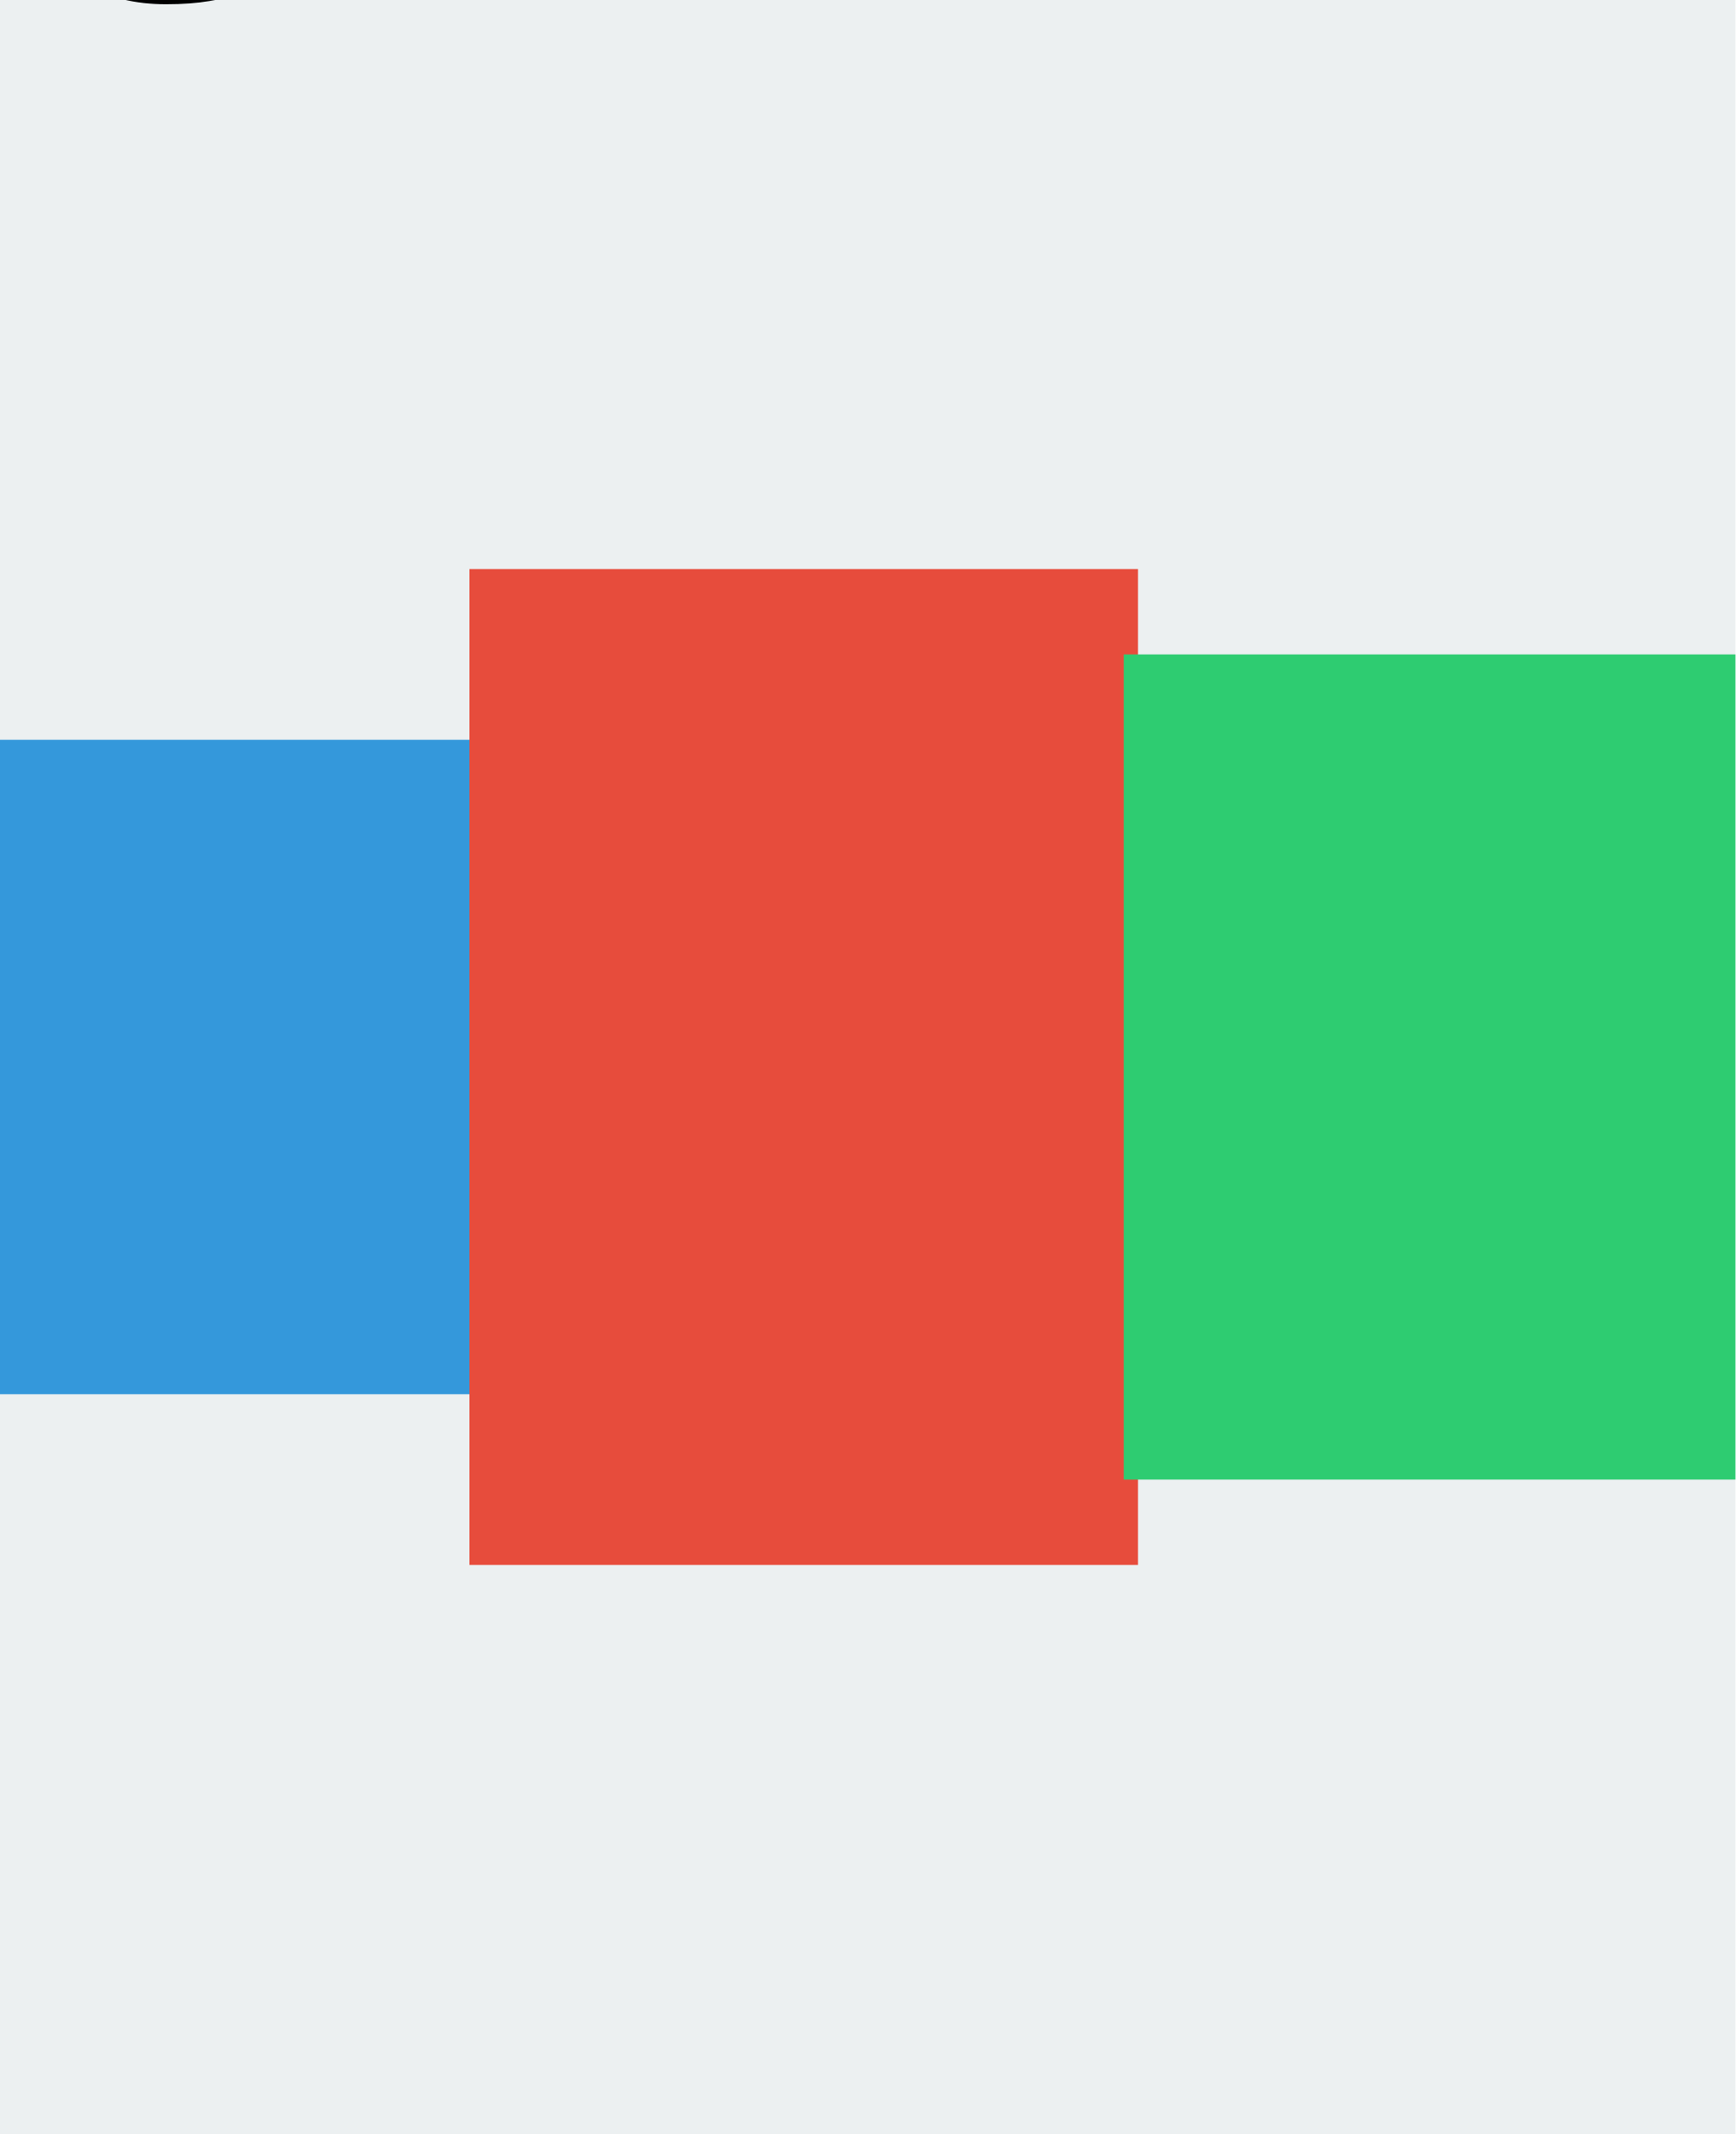
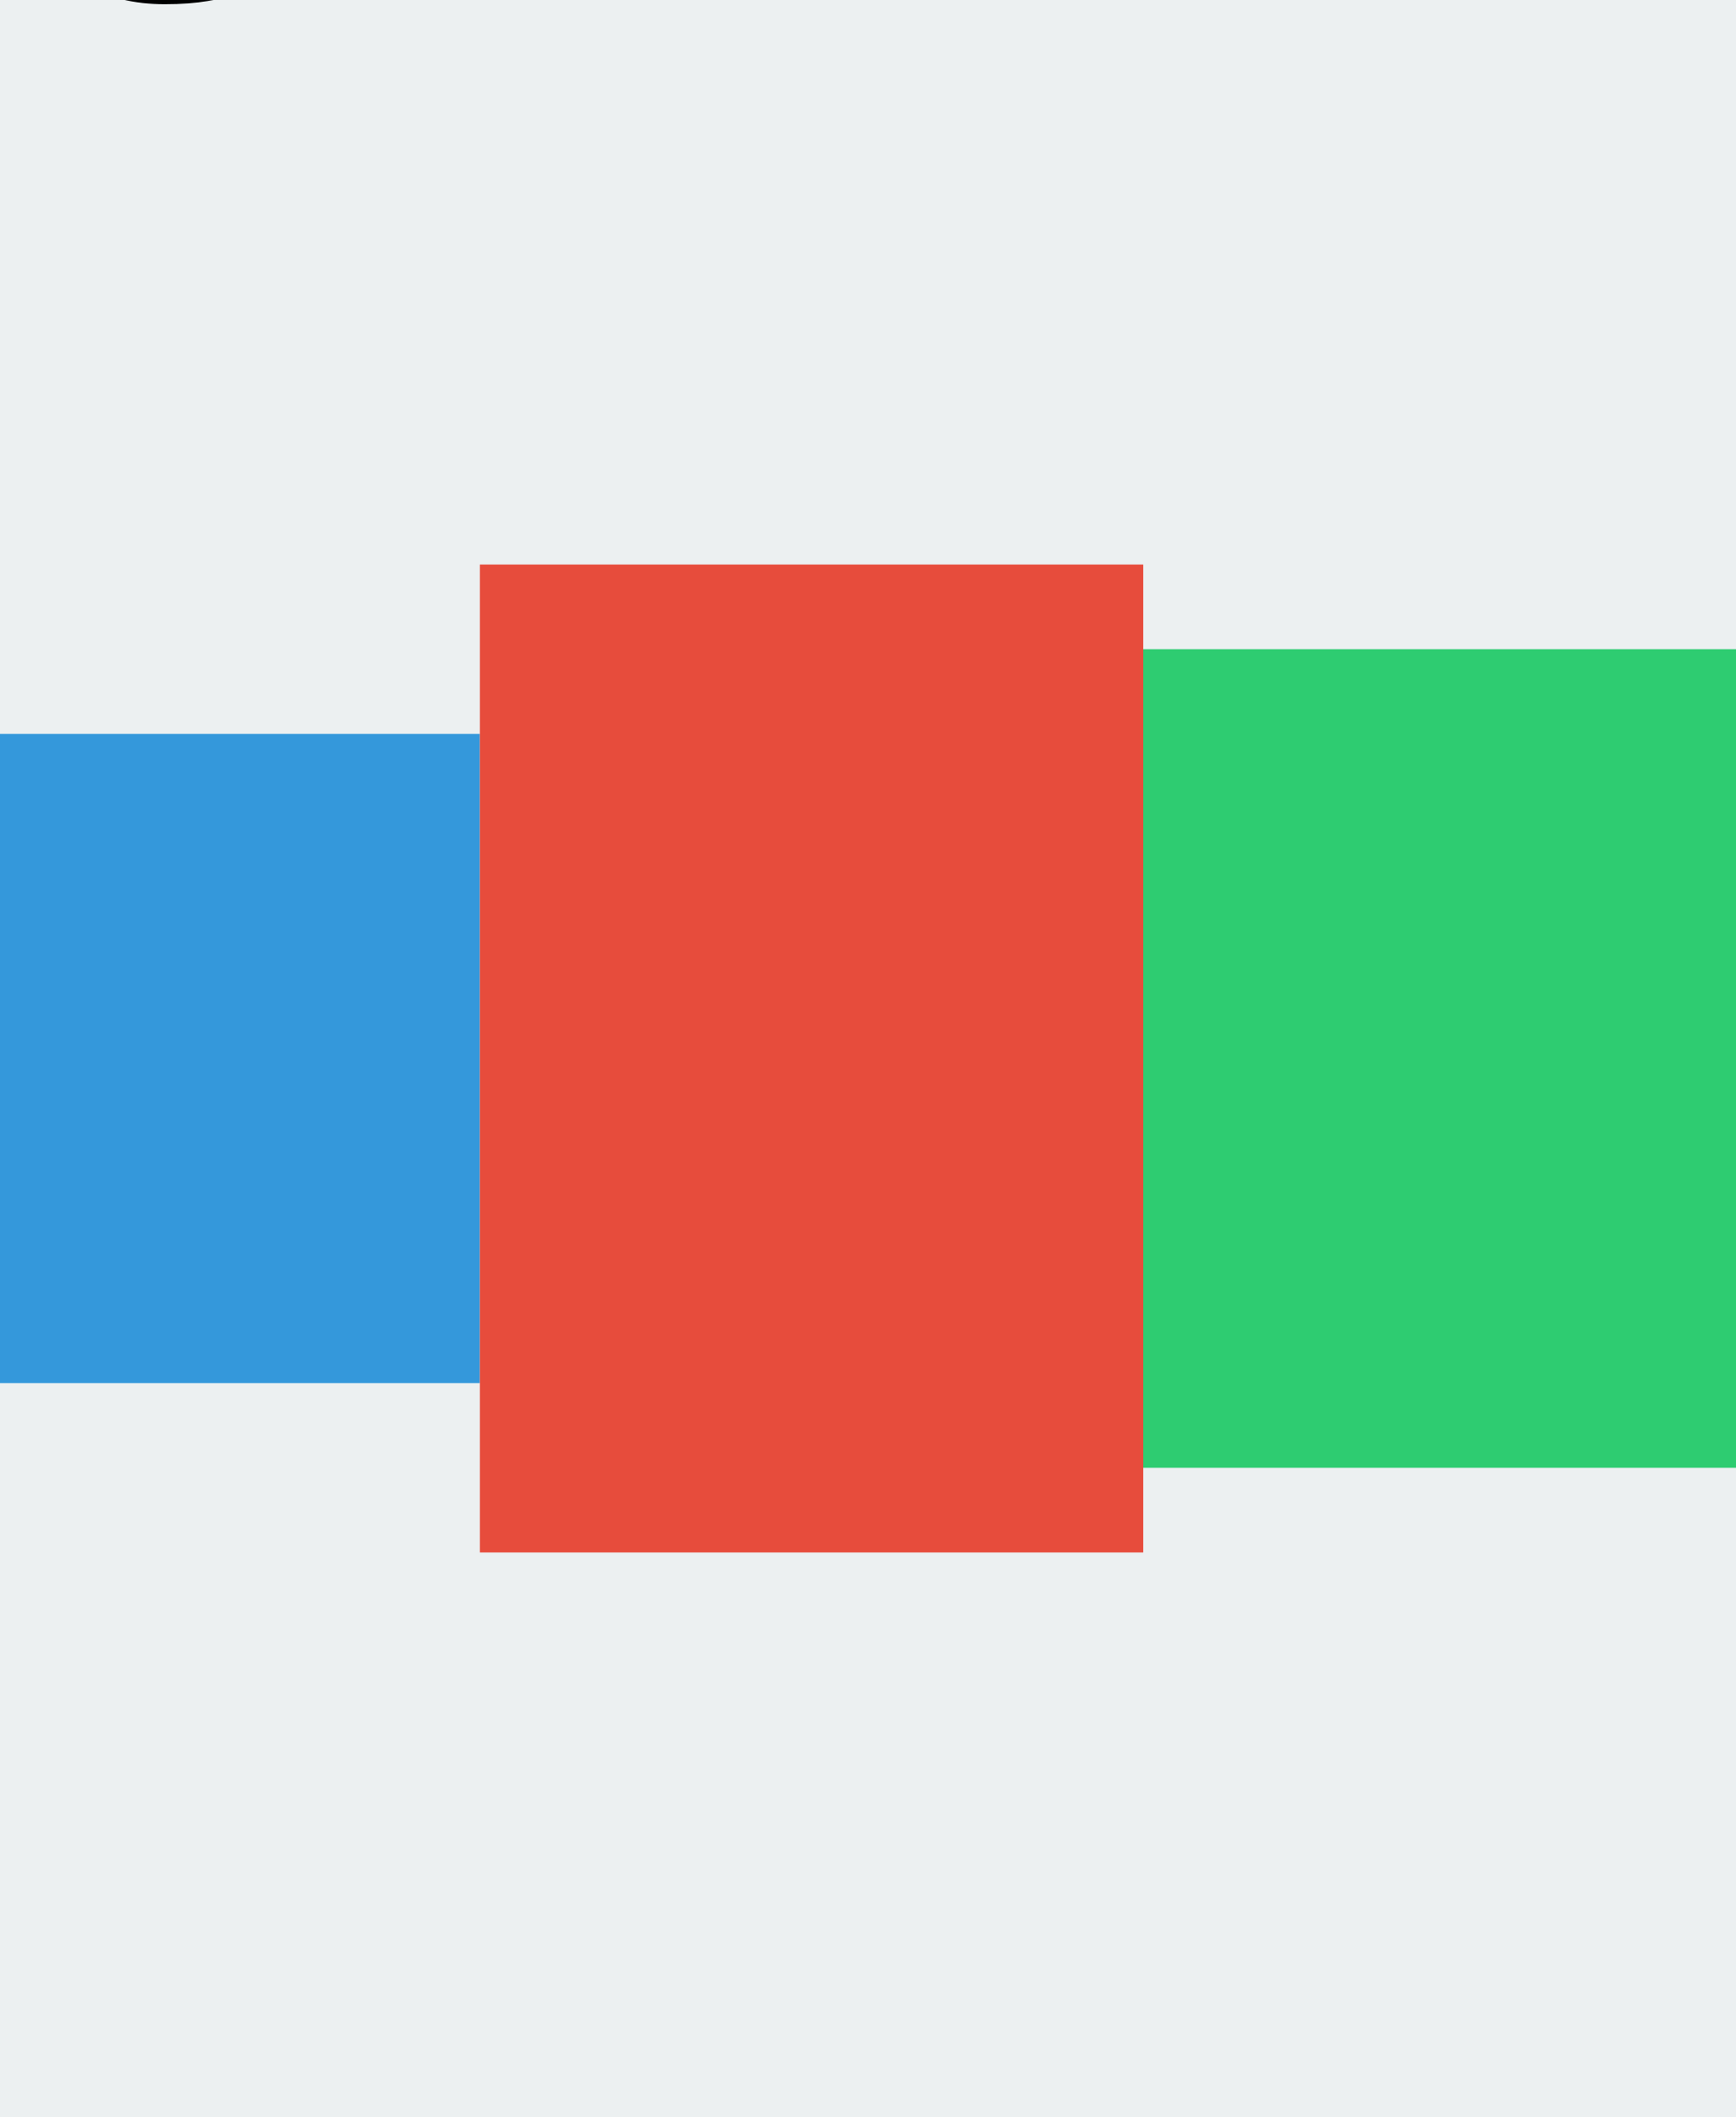
- <svg xmlns="http://www.w3.org/2000/svg" width="122" height="150">
+ <svg xmlns="http://www.w3.org/2000/svg" width="123" height="150">
  <defs>
    <style type="text/css">@font-face {
    font-family: 'pictex-InterVariable';
    src: url('InterVariable.ttf');
}@font-face {
    font-family: 'pictex-InterVariable';
    src: url('InterVariable.ttf');
}@font-face {
    font-family: 'pictex-InterVariable';
    src: url('InterVariable.ttf');
}</style>
  </defs>
-   <rect fill-opacity="0" width="122" height="150" />
-   <rect fill="#ECF0F1" width="122" height="150" />
+   <rect fill-opacity="0" width="123" height="150" />
+   <rect fill="#ECF0F1" width="123" height="150" />
  <rect fill="#3498DB" y="52" width="34" height="46" />
  <text font-size="20" font-family="pictex-InterVariable" x="10, " y="81.375, ">
			A
	</text>
-   <rect fill="#E74C3C" x="33" y="40" width="47" height="70" />
-   <text font-size="40" font-family="pictex-InterVariable" x="43, " y="88.75, ">
+   <rect fill="#E74C3C" x="34" y="40" width="47" height="70" />
+   <text font-size="40" font-family="pictex-InterVariable" x="44, " y="88.75, ">
			B
	</text>
-   <rect fill="#2ECC71" x="79" y="46" width="43" height="58" />
-   <text font-size="30" font-family="pictex-InterVariable" x="89, " y="85.062, ">
+   <rect fill="#2ECC71" x="81" y="46" width="42" height="58" />
+   <text font-size="30" font-family="pictex-InterVariable" x="91, " y="85.062, ">
			C
	</text>
</svg>
